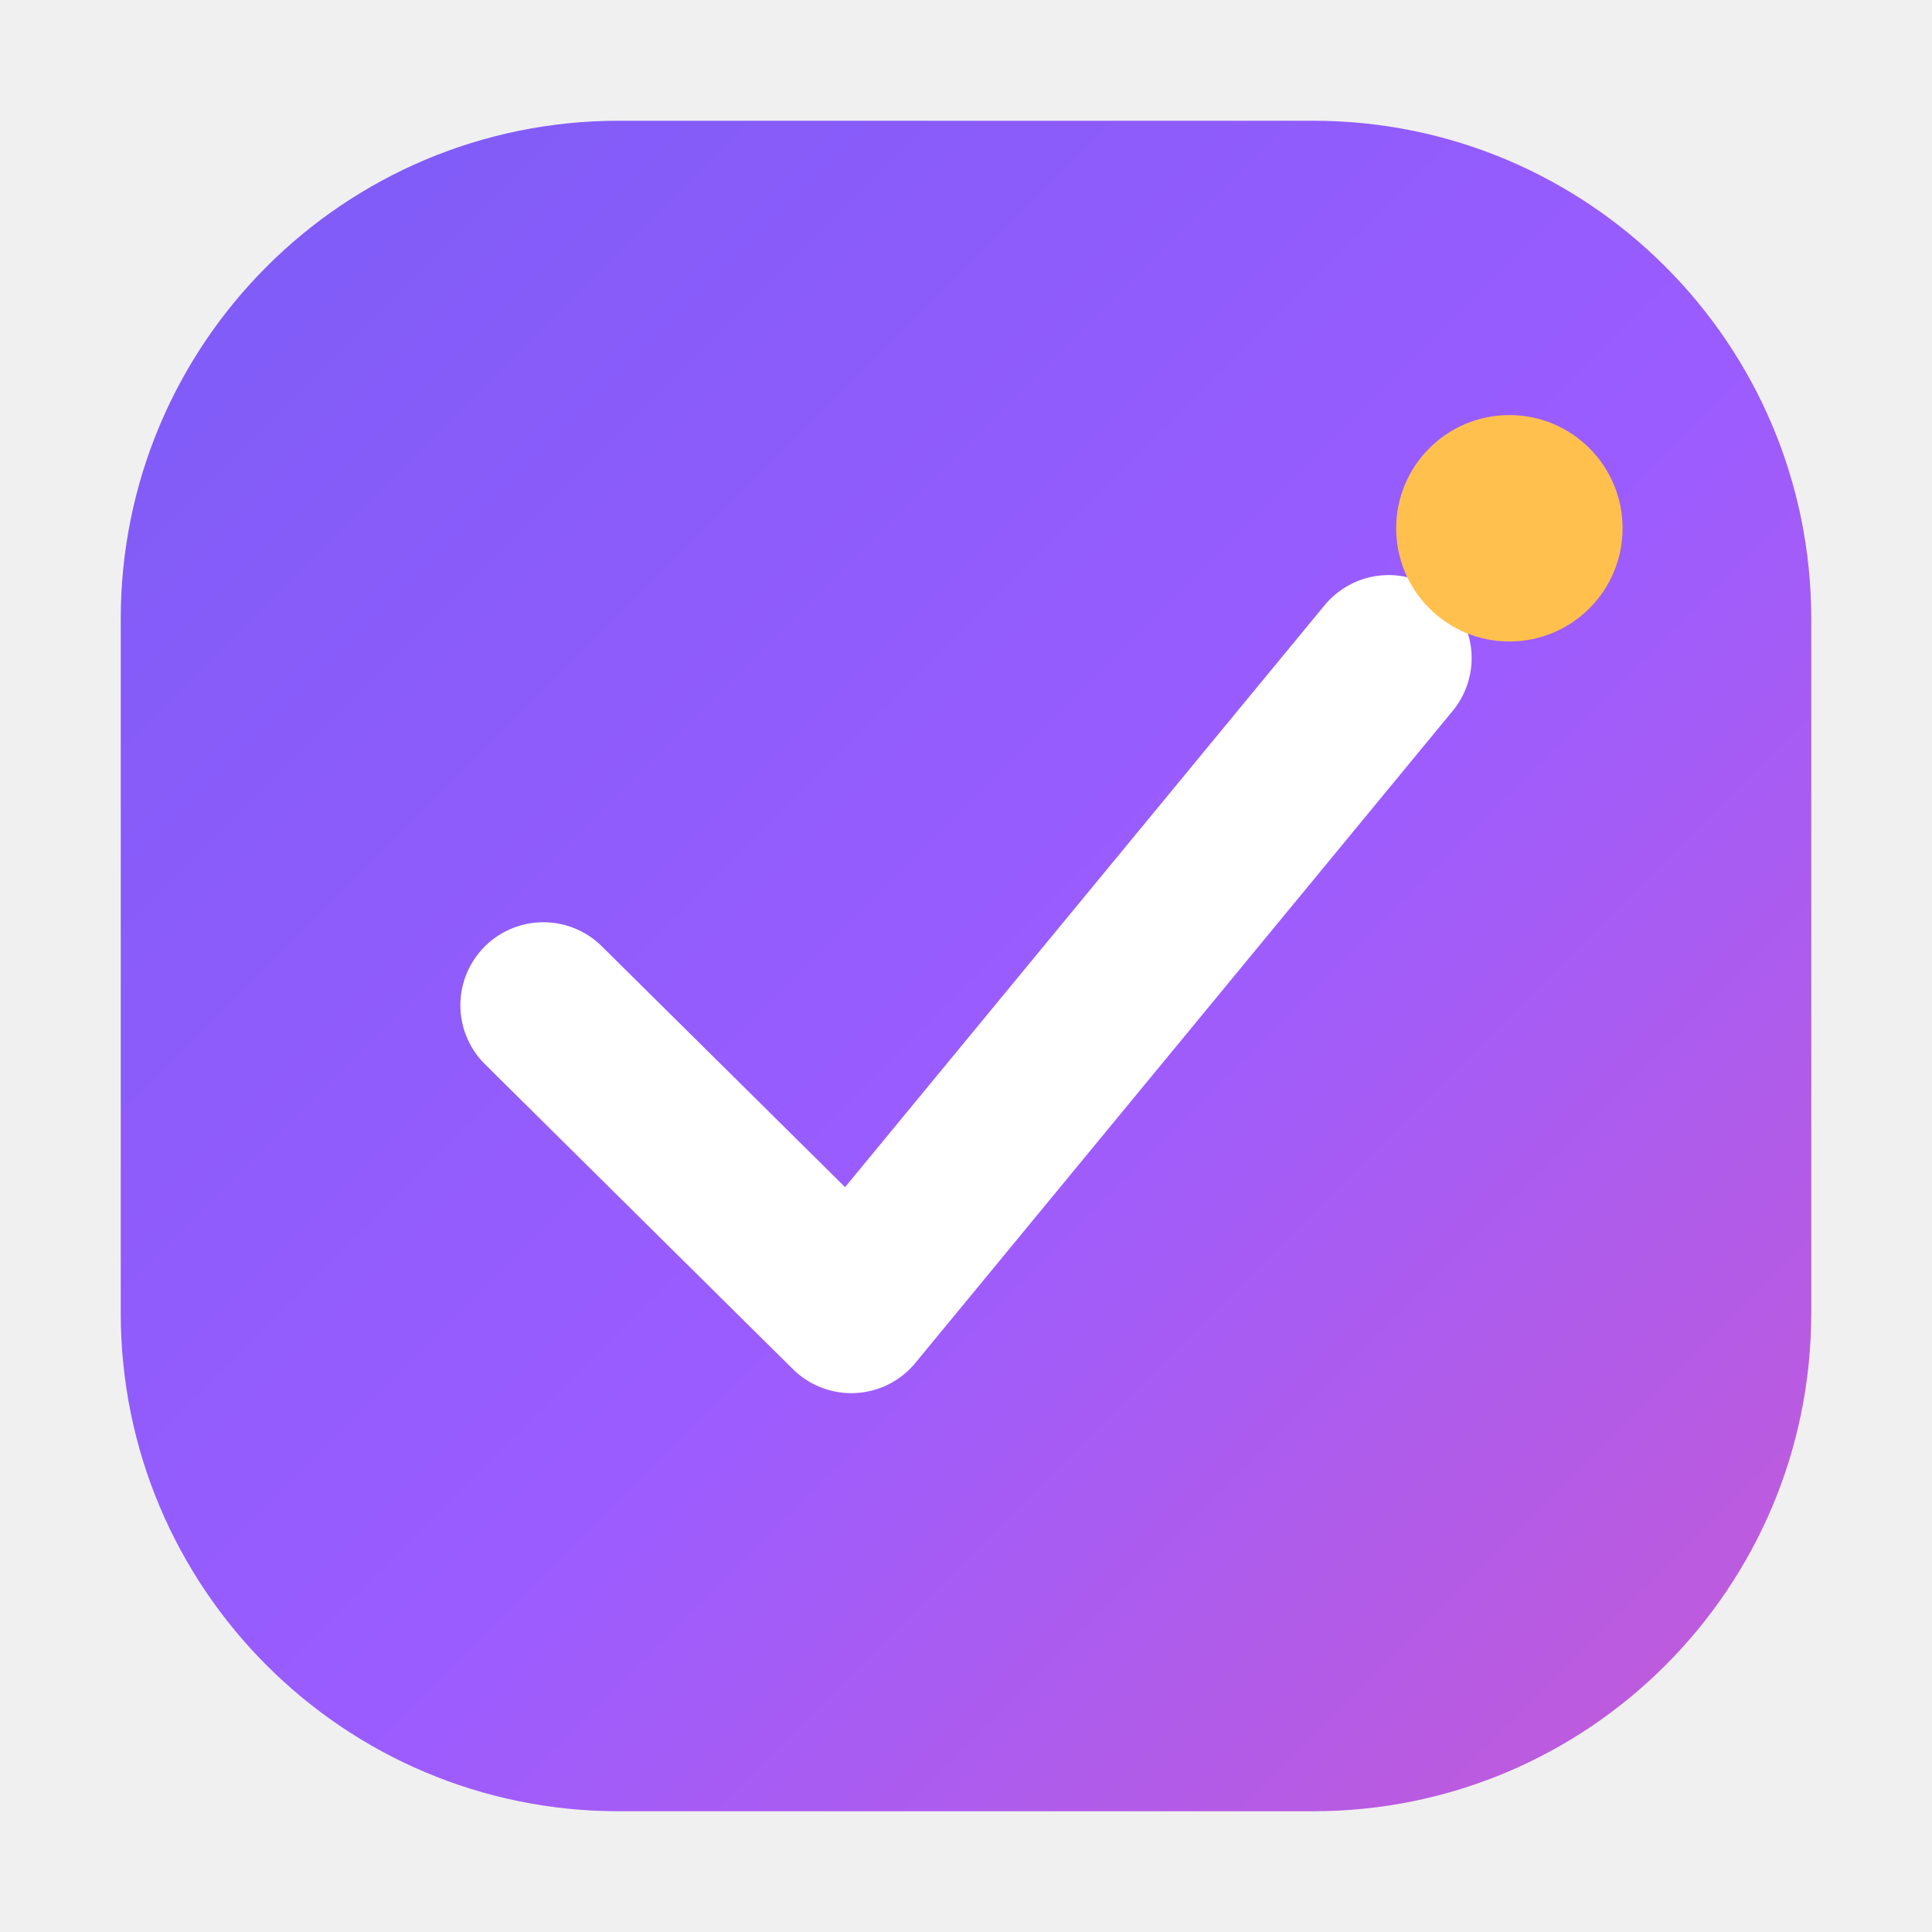
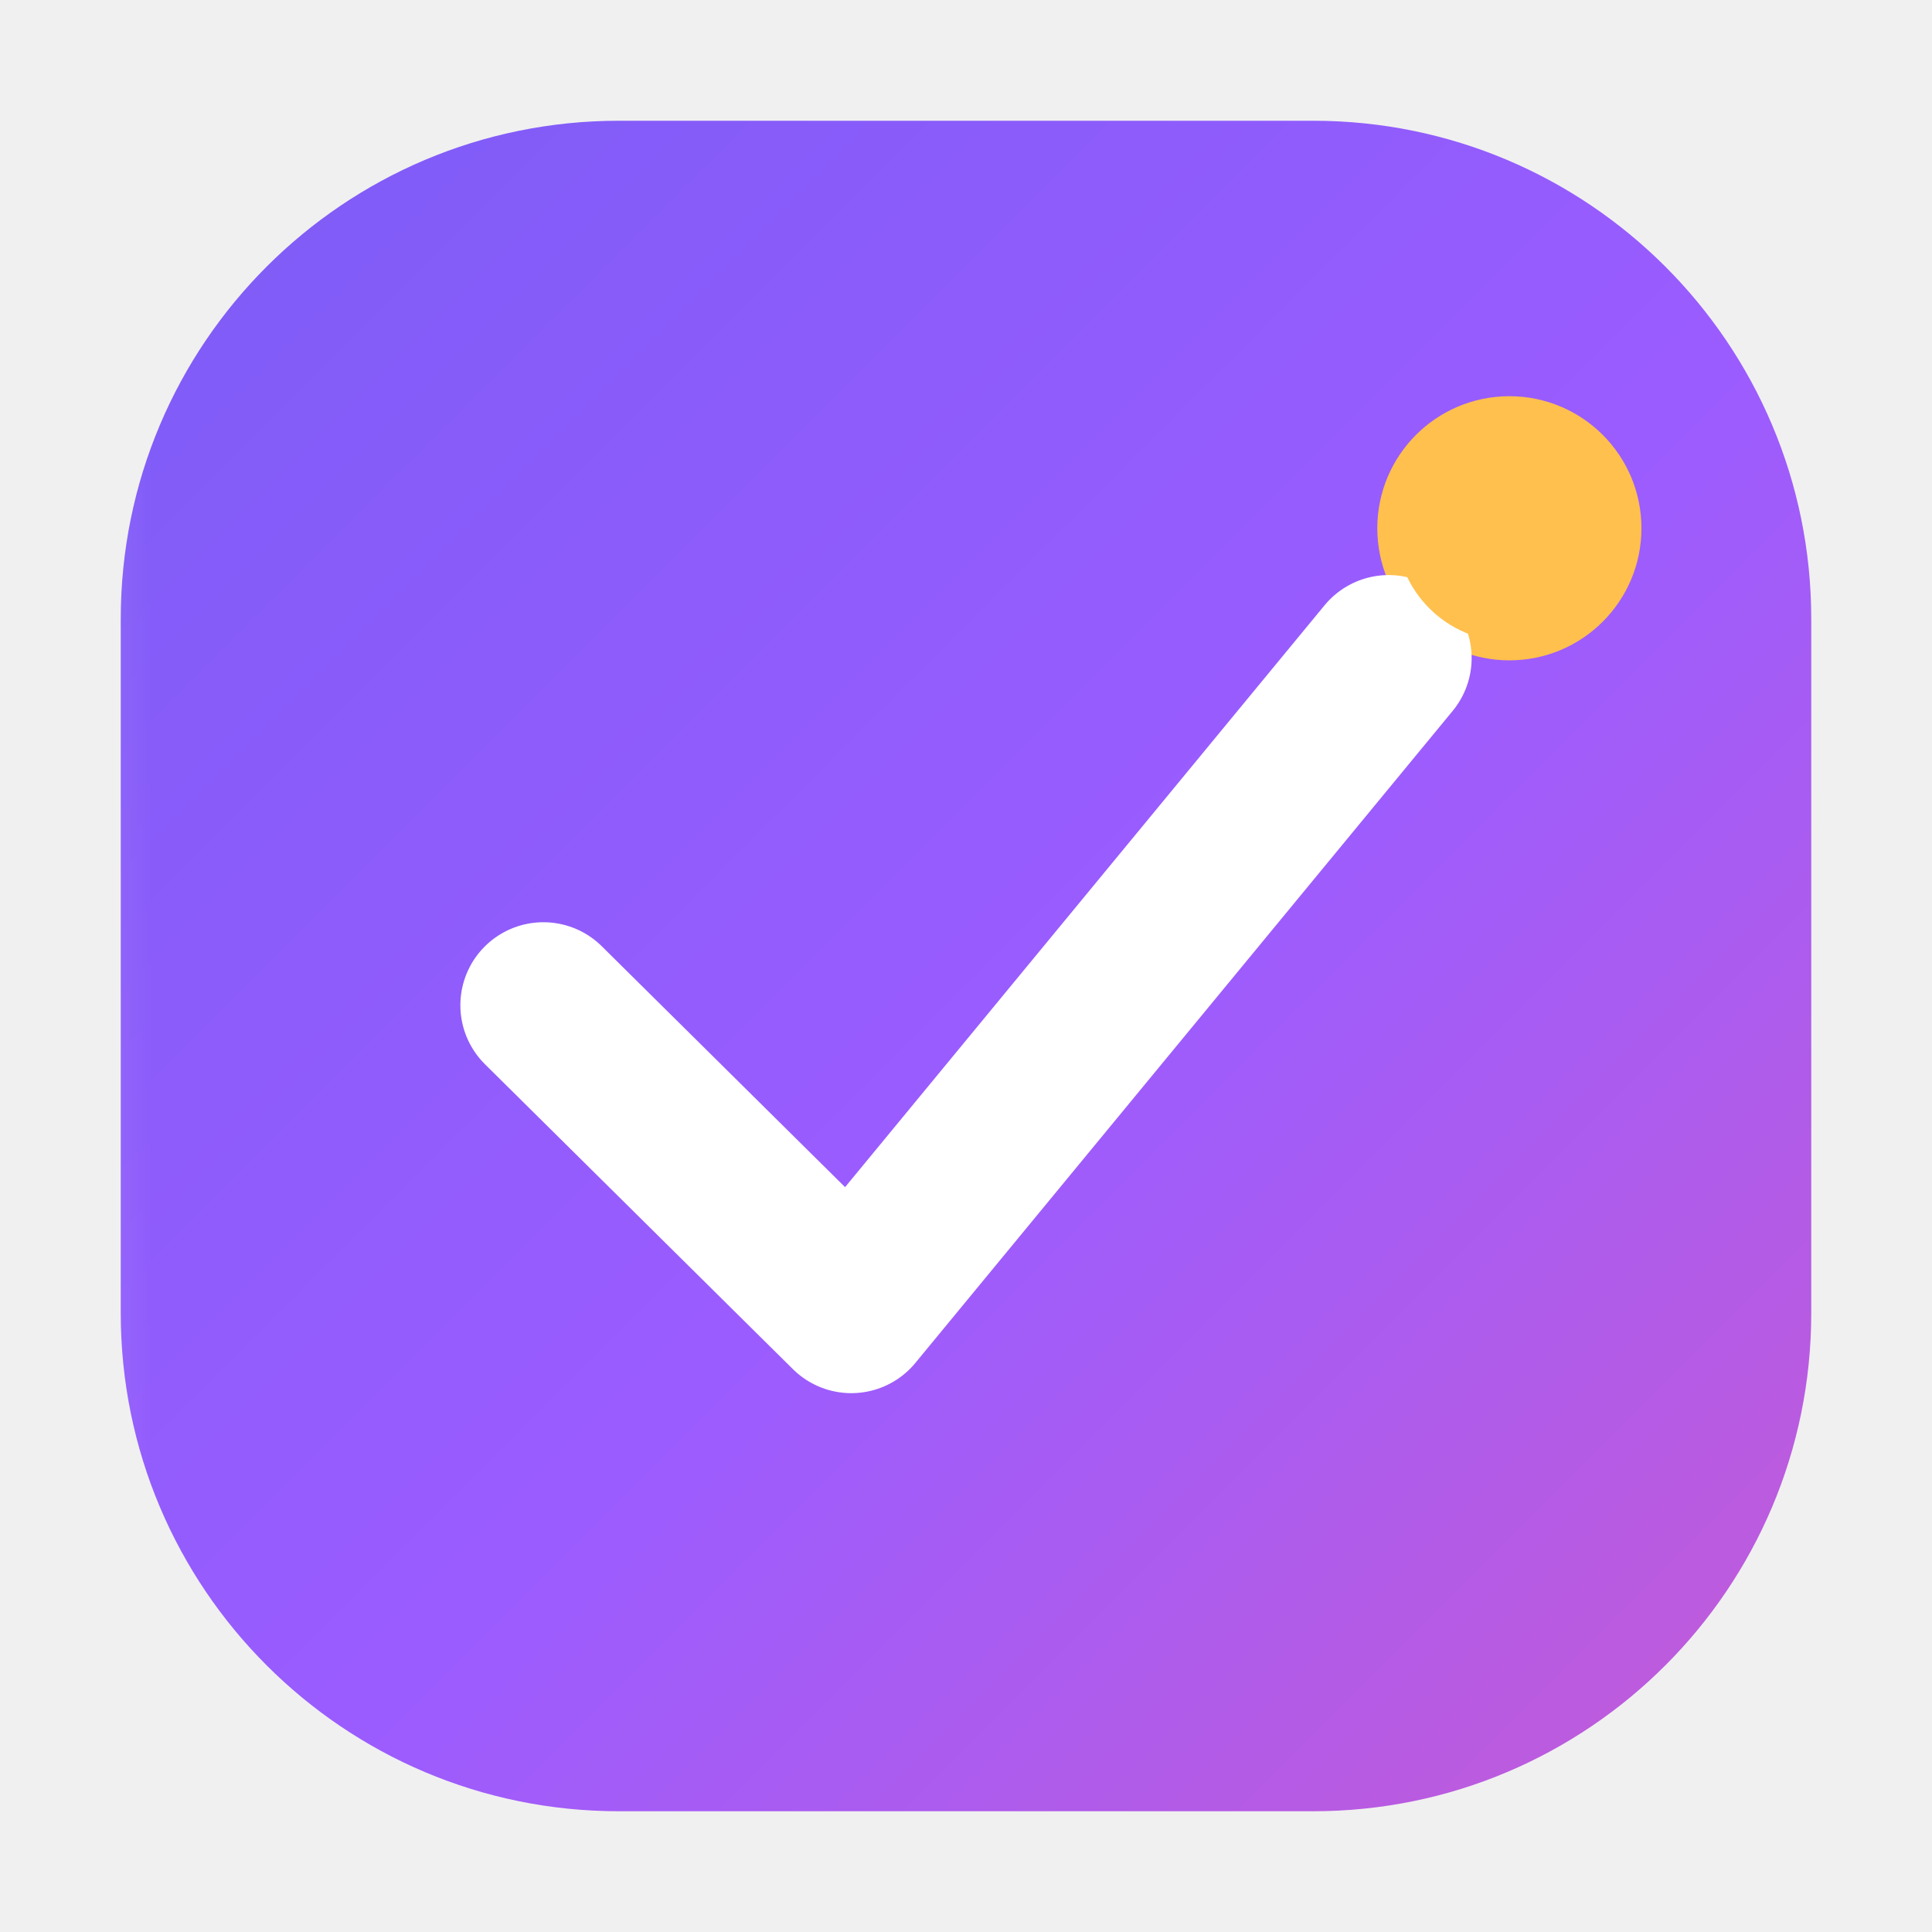
<svg xmlns="http://www.w3.org/2000/svg" width="128" height="128" viewBox="0 0 128 128" fill="none" role="img" aria-label="Motive">
  <defs>
    <linearGradient id="motiveGrad" x1="8" y1="8" x2="120" y2="120" gradientUnits="userSpaceOnUse">
      <stop stop-color="#7C5CF6" />
      <stop offset="0.55" stop-color="#9B5CFF" />
      <stop offset="1" stop-color="#C45BD6" />
    </linearGradient>
+     <linearGradient id="motiveShine" x1="0" y1="0" x2="1" y2="0">
+       <stop offset="0" stop-color="#ffffff" stop-opacity="0" />
+       <stop offset="0.5" stop-color="#ffffff" stop-opacity="0.35" />
+       <stop offset="1" stop-color="#ffffff" stop-opacity="0" />
+     </linearGradient>
+     <clipPath id="motiveTile">
+       <rect x="8" y="8" width="112" height="112" rx="33" />
+     </clipPath>
    <style>
      .motive-mark {
        animation: motive-in 0.9s cubic-bezier(0.16, 1, 0.3, 1) both;
        transform-box: fill-box;
      }
+       .motive-check {
+         stroke-dasharray: 100;
+         animation: motive-draw 3.2s cubic-bezier(0.65, 0, 0.35, 1) 0.9s infinite;
+       }
      .motive-spark {
        transform-origin: 100px 35px;
-         animation: motive-pulse 2.6s ease-in-out 0.9s infinite;
+         animation: motive-pop 3.2s ease-in-out 0.9s infinite;
+       }
+       .motive-ping {
+         transform-origin: 100px 35px;
+         animation: motive-ping 3.2s ease-out 0.9s infinite;
+       }
+       .motive-shine {
+         animation: motive-sweep 4s ease-in-out 1.4s infinite;
      }
      @keyframes motive-in {
        from { opacity: 0; transform: translateY(8px) scale(0.94); }
        to { opacity: 1; transform: translateY(0) scale(1); }
      }
-       @keyframes motive-pulse {
-         0%, 100% { transform: scale(1); opacity: 1; }
-         50% { transform: scale(1.28); opacity: 0.72; }
+       @keyframes motive-draw {
+         0%, 8% { stroke-dashoffset: 100; }
+         35%, 70% { stroke-dashoffset: 0; }
+         88%, 100% { stroke-dashoffset: -100; }
+       }
+       @keyframes motive-pop {
+         0%, 8% { opacity: 0; transform: scale(0.3); }
+         38% { opacity: 1; transform: scale(1.2); }
+         46%, 70% { opacity: 1; transform: scale(1); }
+         88%, 100% { opacity: 0; transform: scale(0.3); }
+       }
+       @keyframes motive-ping {
+         0%, 33% { opacity: 0; transform: scale(1); }
+         40% { opacity: 0.8; transform: scale(1); }
+         62%, 100% { opacity: 0; transform: scale(2.4); }
+       }
+       @keyframes motive-sweep {
+         0%, 100% { transform: translateX(-140px) rotate(20deg); }
+         50% { transform: translateX(140px) rotate(20deg); }
      }
    </style>
  </defs>
  <g class="motive-mark">
    <rect x="8" y="8" width="112" height="112" rx="33" fill="url(#motiveGrad)" />
-     <path d="M36 66.6 L56.4 86.8 L92 43.6" stroke="white" stroke-width="11" stroke-linecap="round" stroke-linejoin="round" fill="none" />
+     <g clip-path="url(#motiveTile)">
+       <rect class="motive-shine" x="-20" y="-40" width="30" height="200" fill="url(#motiveShine)" />
+     </g>
+     <circle class="motive-ping" cx="100" cy="35" r="7.5" fill="none" stroke="#FFC04D" stroke-width="2.5" />
+     <path class="motive-check" d="M36 66.6 L56.4 86.8 L92 43.6" stroke="white" stroke-width="11" stroke-linecap="round" stroke-linejoin="round" fill="none" />
    <circle class="motive-spark" cx="100" cy="35" r="7.5" fill="#FFC04D" />
  </g>
</svg>
